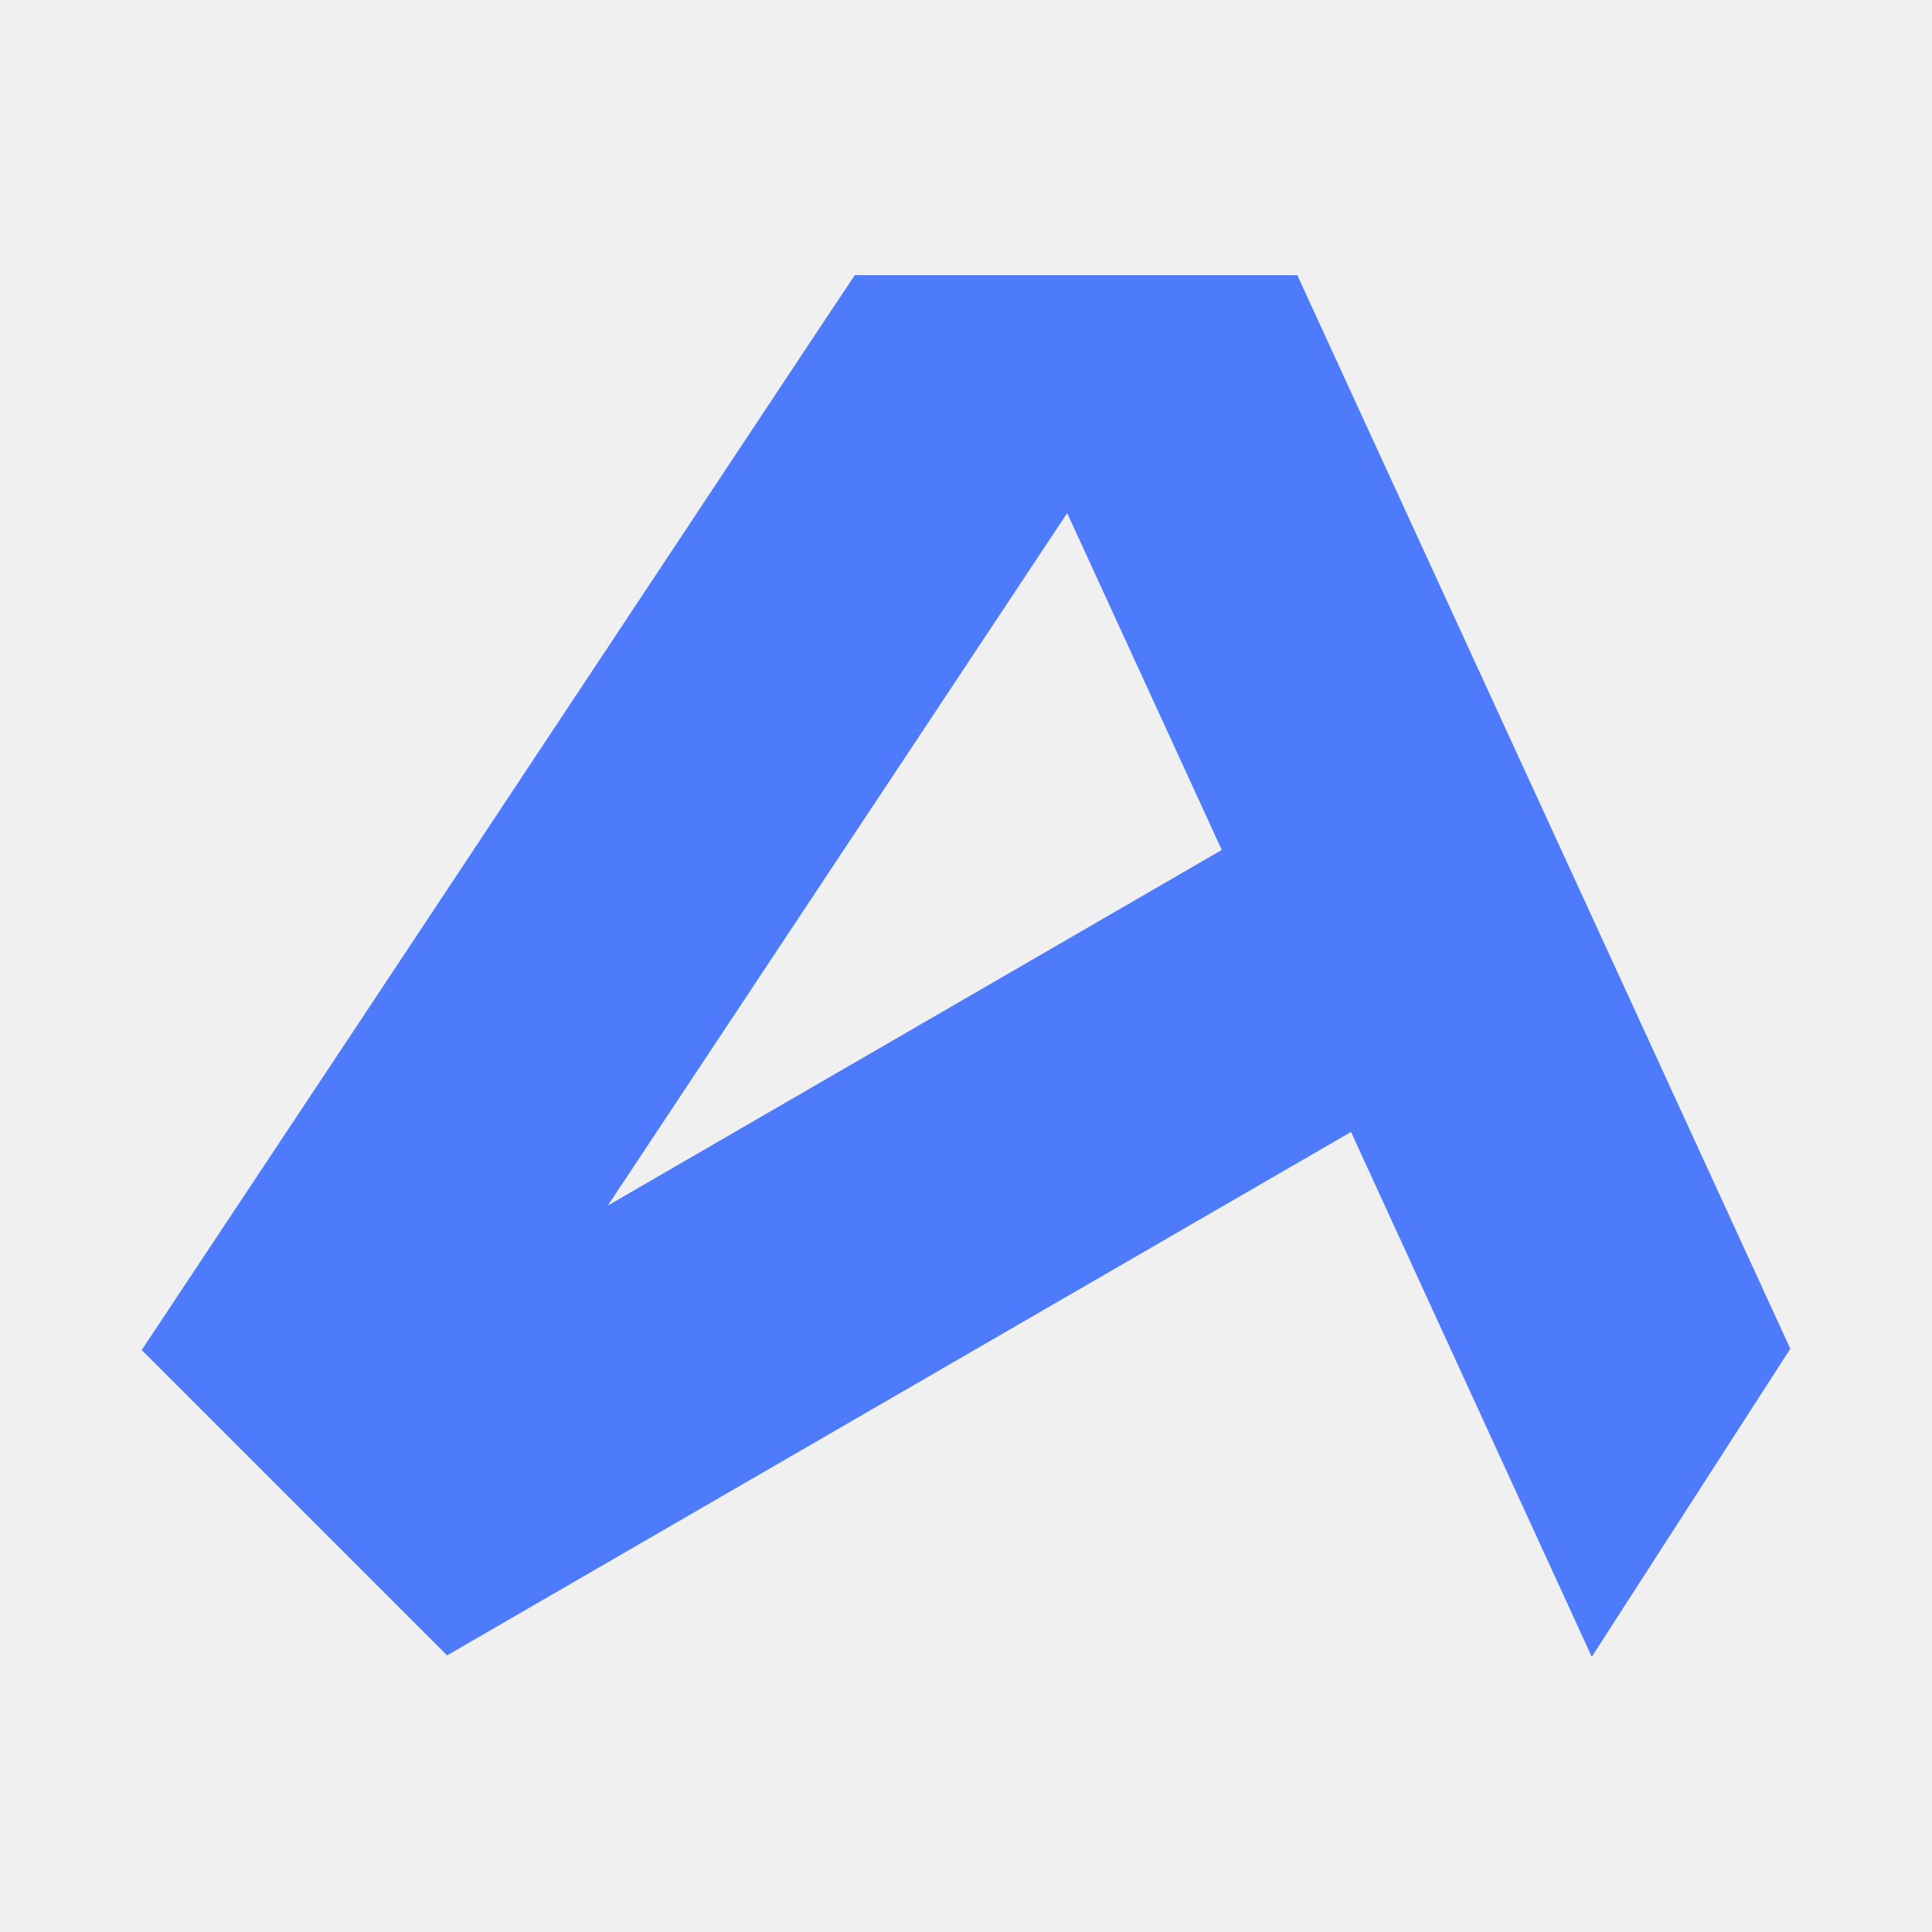
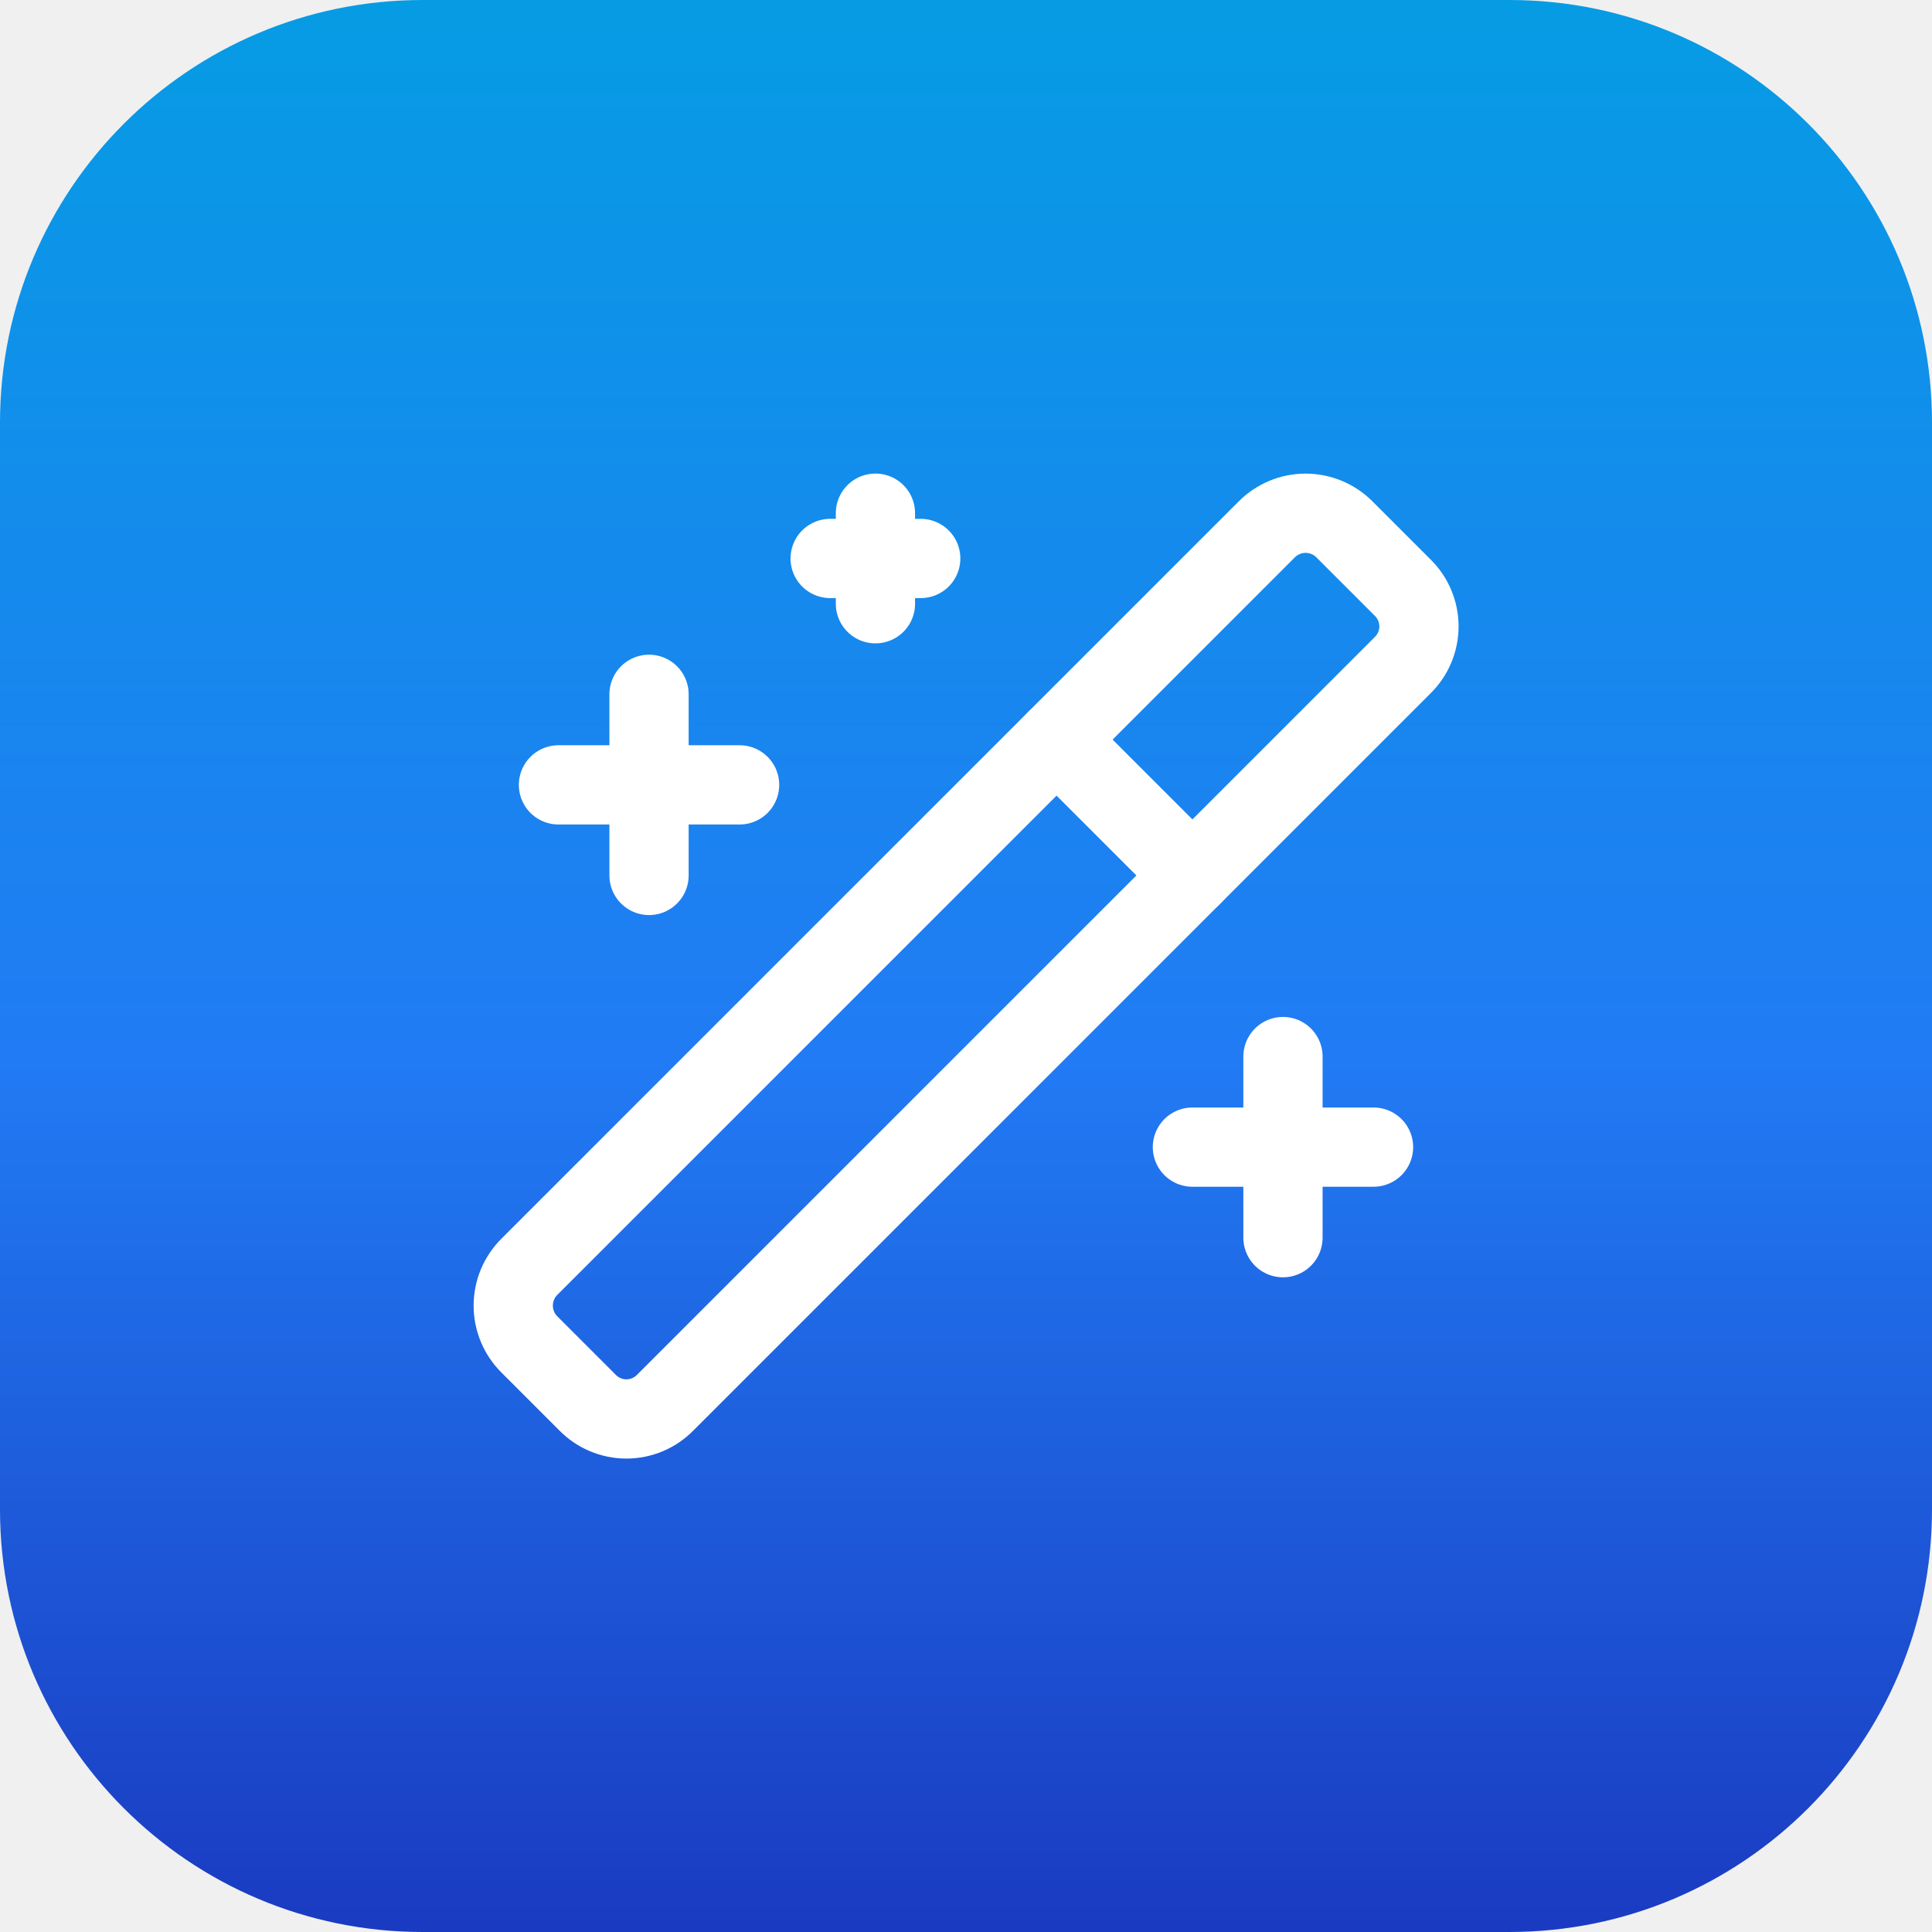
- <svg xmlns="http://www.w3.org/2000/svg" viewBox="-10 -19.42 136.34 136.34" role="img" aria-label="ArtCraft">
-   <path fill="#4e7bfb" d="M104.28,49.49L81.55,0h-31.23l-3.17,4.76L14.75,53.63,0,75.85l21.55,21.55,63.79-36.94,16.99,37.04,14.01-21.74-12.06-26.27ZM32.89,65.66l32.42-48.87,10.91,23.77-43.32,25.09Z" />
+ <svg xmlns="http://www.w3.org/2000/svg" viewBox="0 0 512 512">
+   <defs>
+     <linearGradient id="water" x1="0" y1="0" x2="0" y2="1">
+       <stop offset="0" stop-color="#069ce4" />
+       <stop offset=".55" stop-color="#217bf4" />
+       <stop offset="1" stop-color="#1a3ac0" />
+     </linearGradient>
+   </defs>
+   <rect width="512" height="512" rx="112" fill="url(#water)" />
+   <g transform="translate(112 112) scale(12)" fill="none" stroke="#fff" stroke-width="1.75" stroke-linecap="round" stroke-linejoin="round">
+     <path d="m21.64 3.64-1.28-1.28a1.21 1.21 0 0 0-1.72 0L2.36 18.64a1.21 1.21 0 0 0 0 1.72l1.28 1.28a1.2 1.2 0 0 0 1.72 0L21.64 5.36a1.2 1.2 0 0 0 0-1.72" />
+     <path d="m14 7 3 3" />
+     <path d="M5 6v4" />
+     <path d="M19 14v4" />
+     <path d="M10 2v2" />
+     <path d="M7 8H3" />
+     <path d="M21 16h-4" />
+     <path d="M11 3H9" />
+   </g>
</svg>
